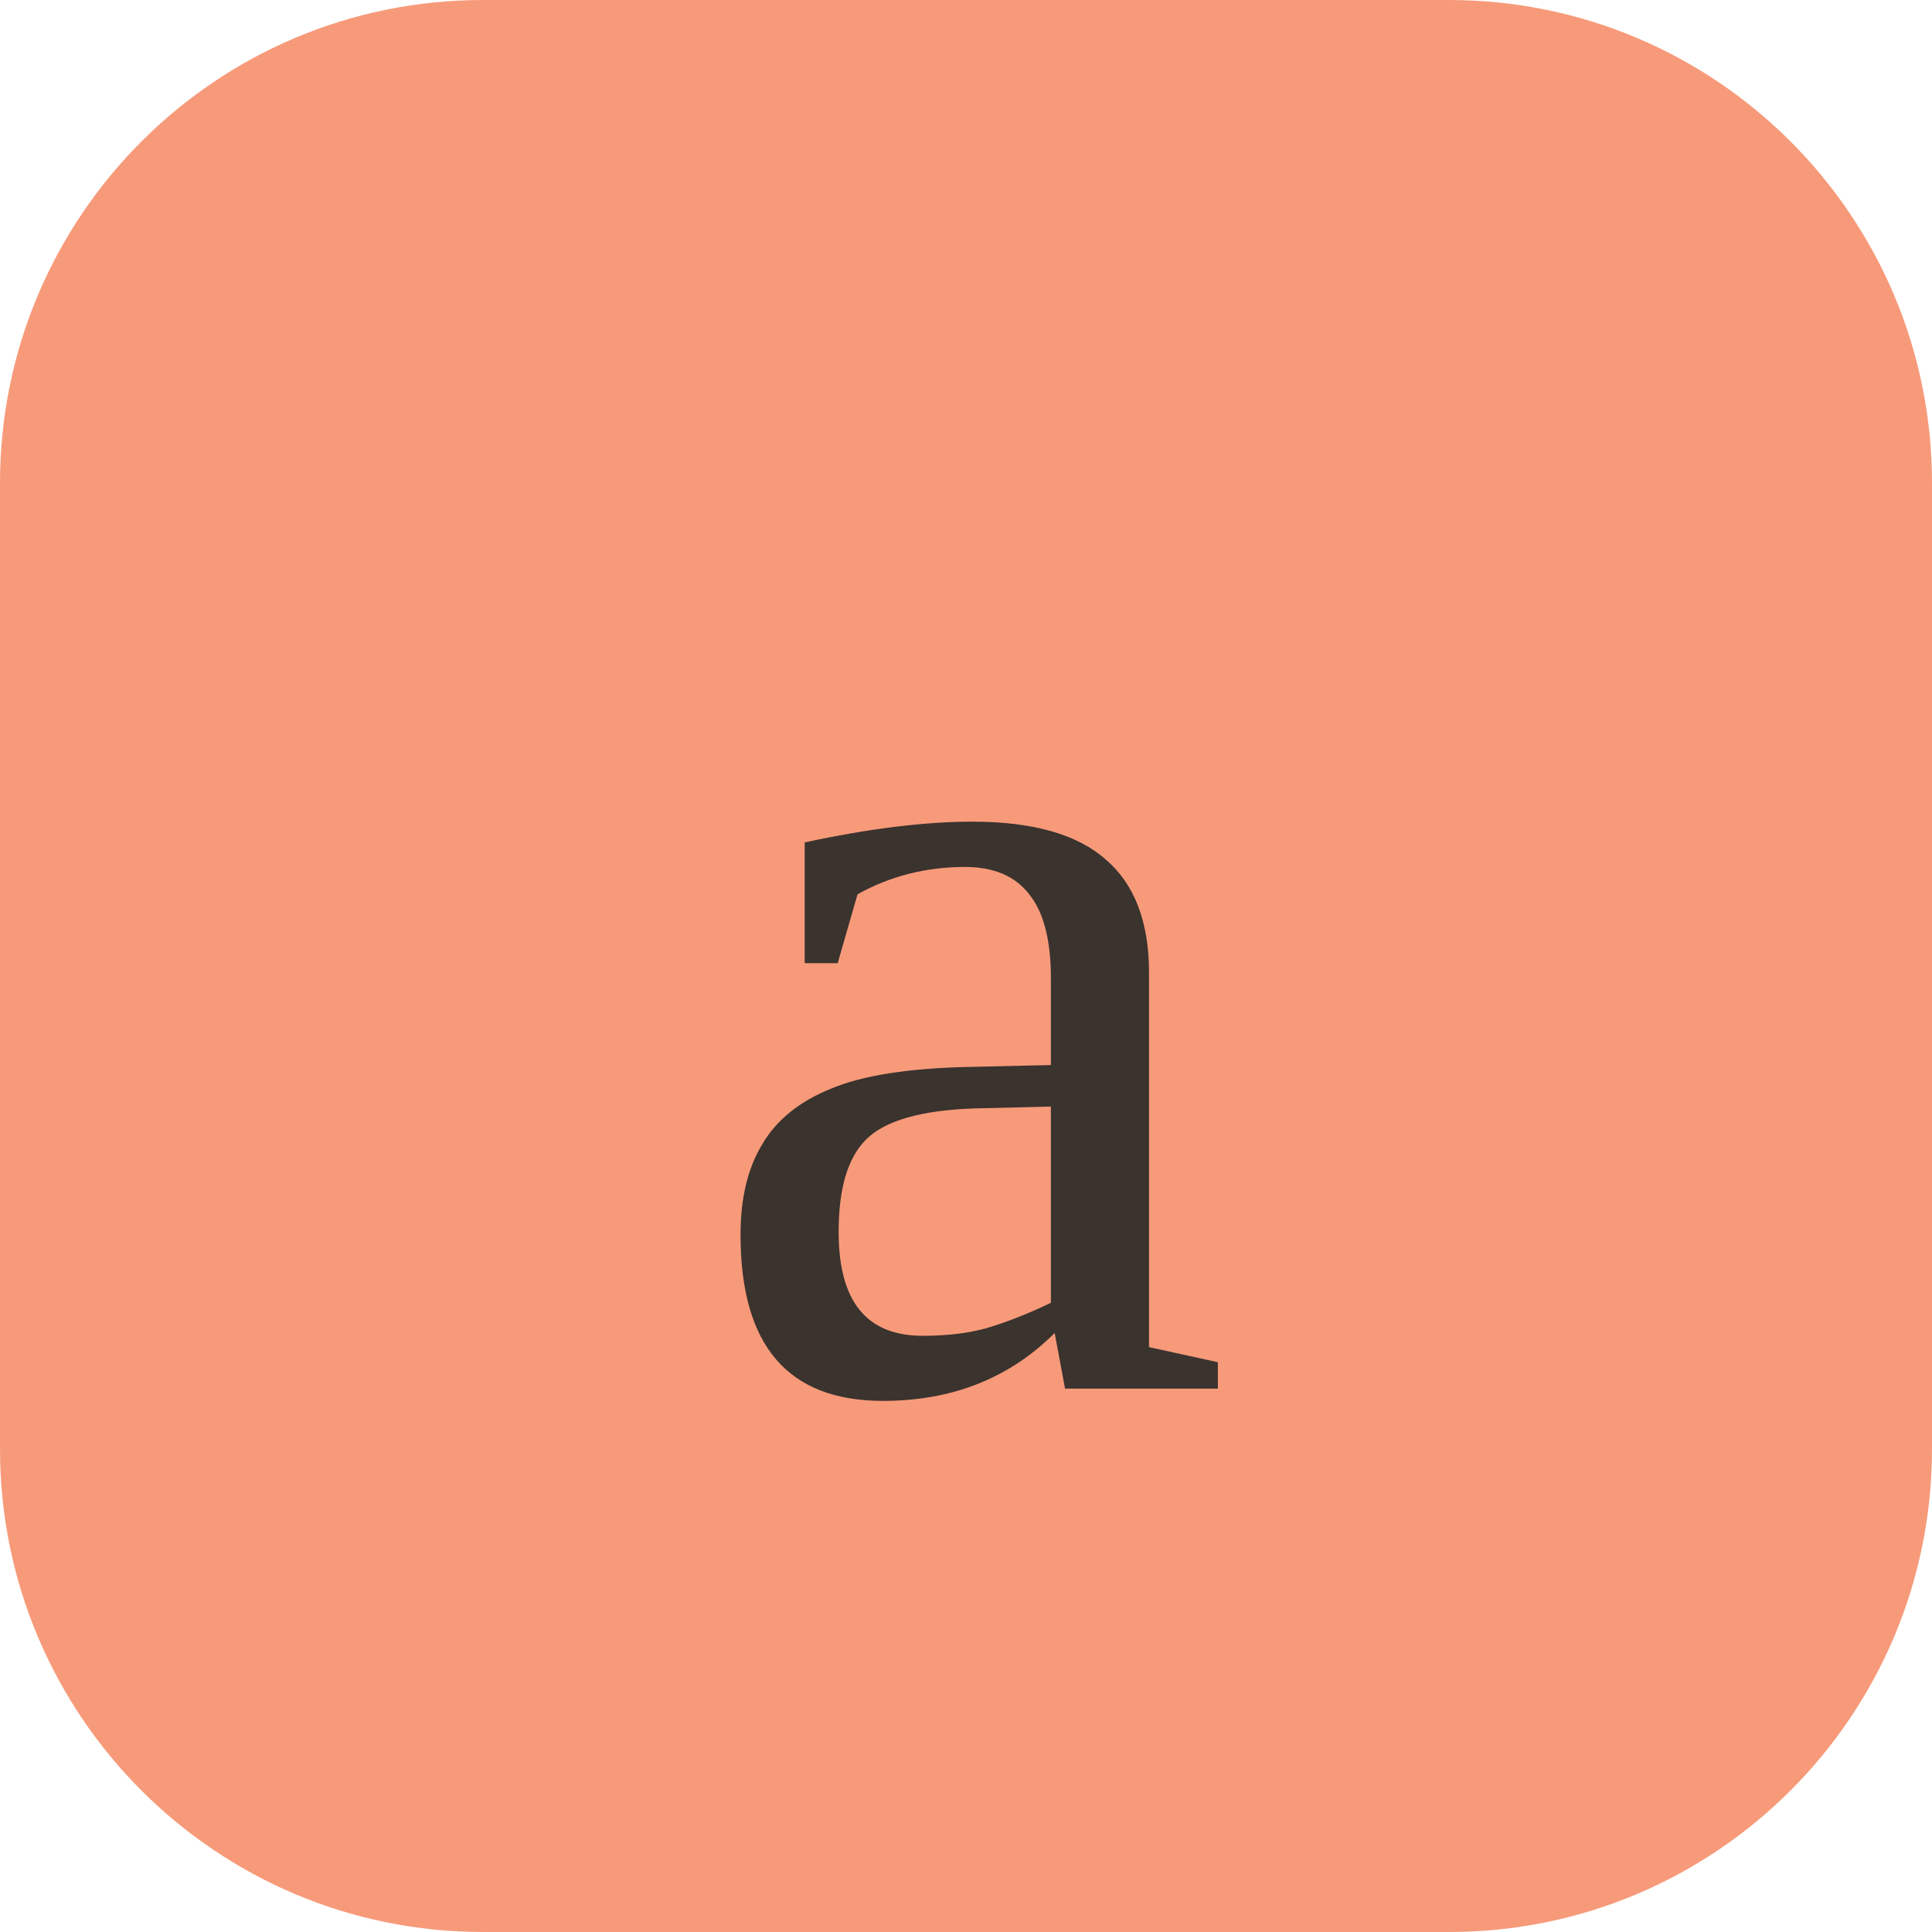
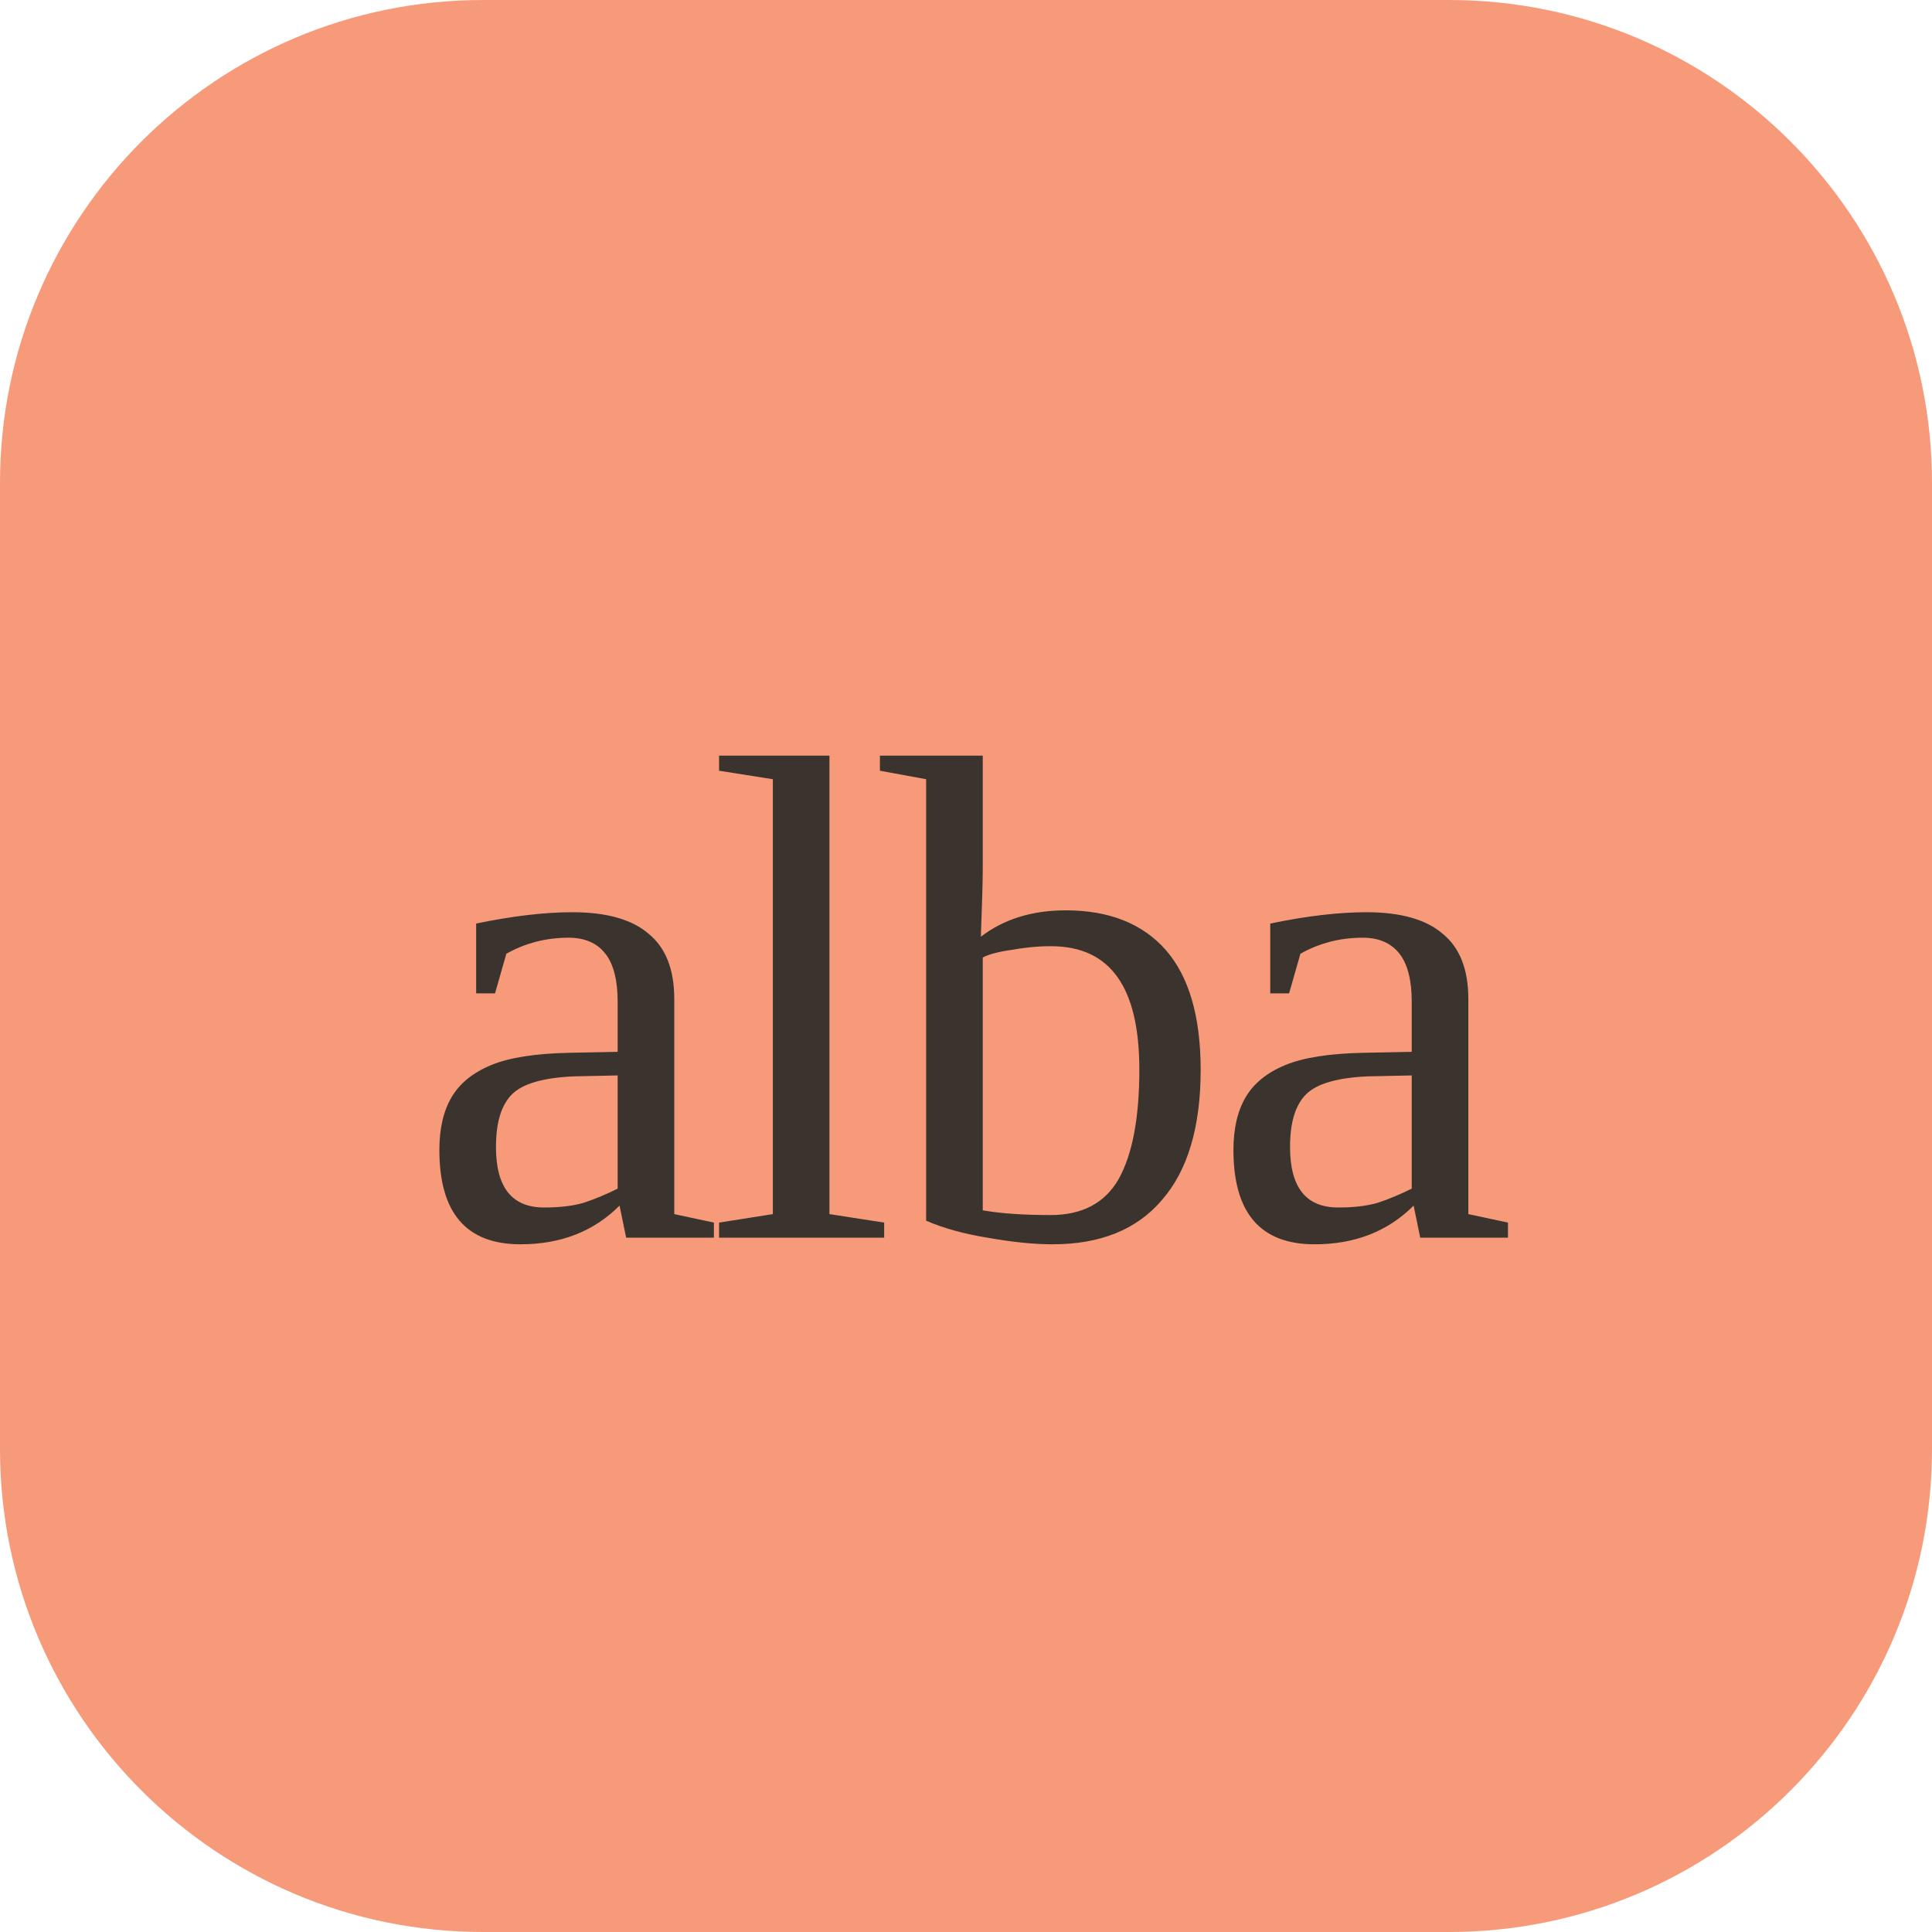
<svg xmlns="http://www.w3.org/2000/svg" viewBox="0 0 32 32">
  <rect width="32" height="32" rx="8" fill="#F79A7A" />
-   <text x="16" y="23" text-anchor="middle" font-family="Georgia, 'Times New Roman', serif" font-size="20" fill="#3A332E">a</text>
+   <text x="16" y="20.5" text-anchor="middle" font-family="Georgia, 'Times New Roman', serif" font-size="11.5" letter-spacing="-0.3" fill="#3A332E">alba</text>
</svg>
